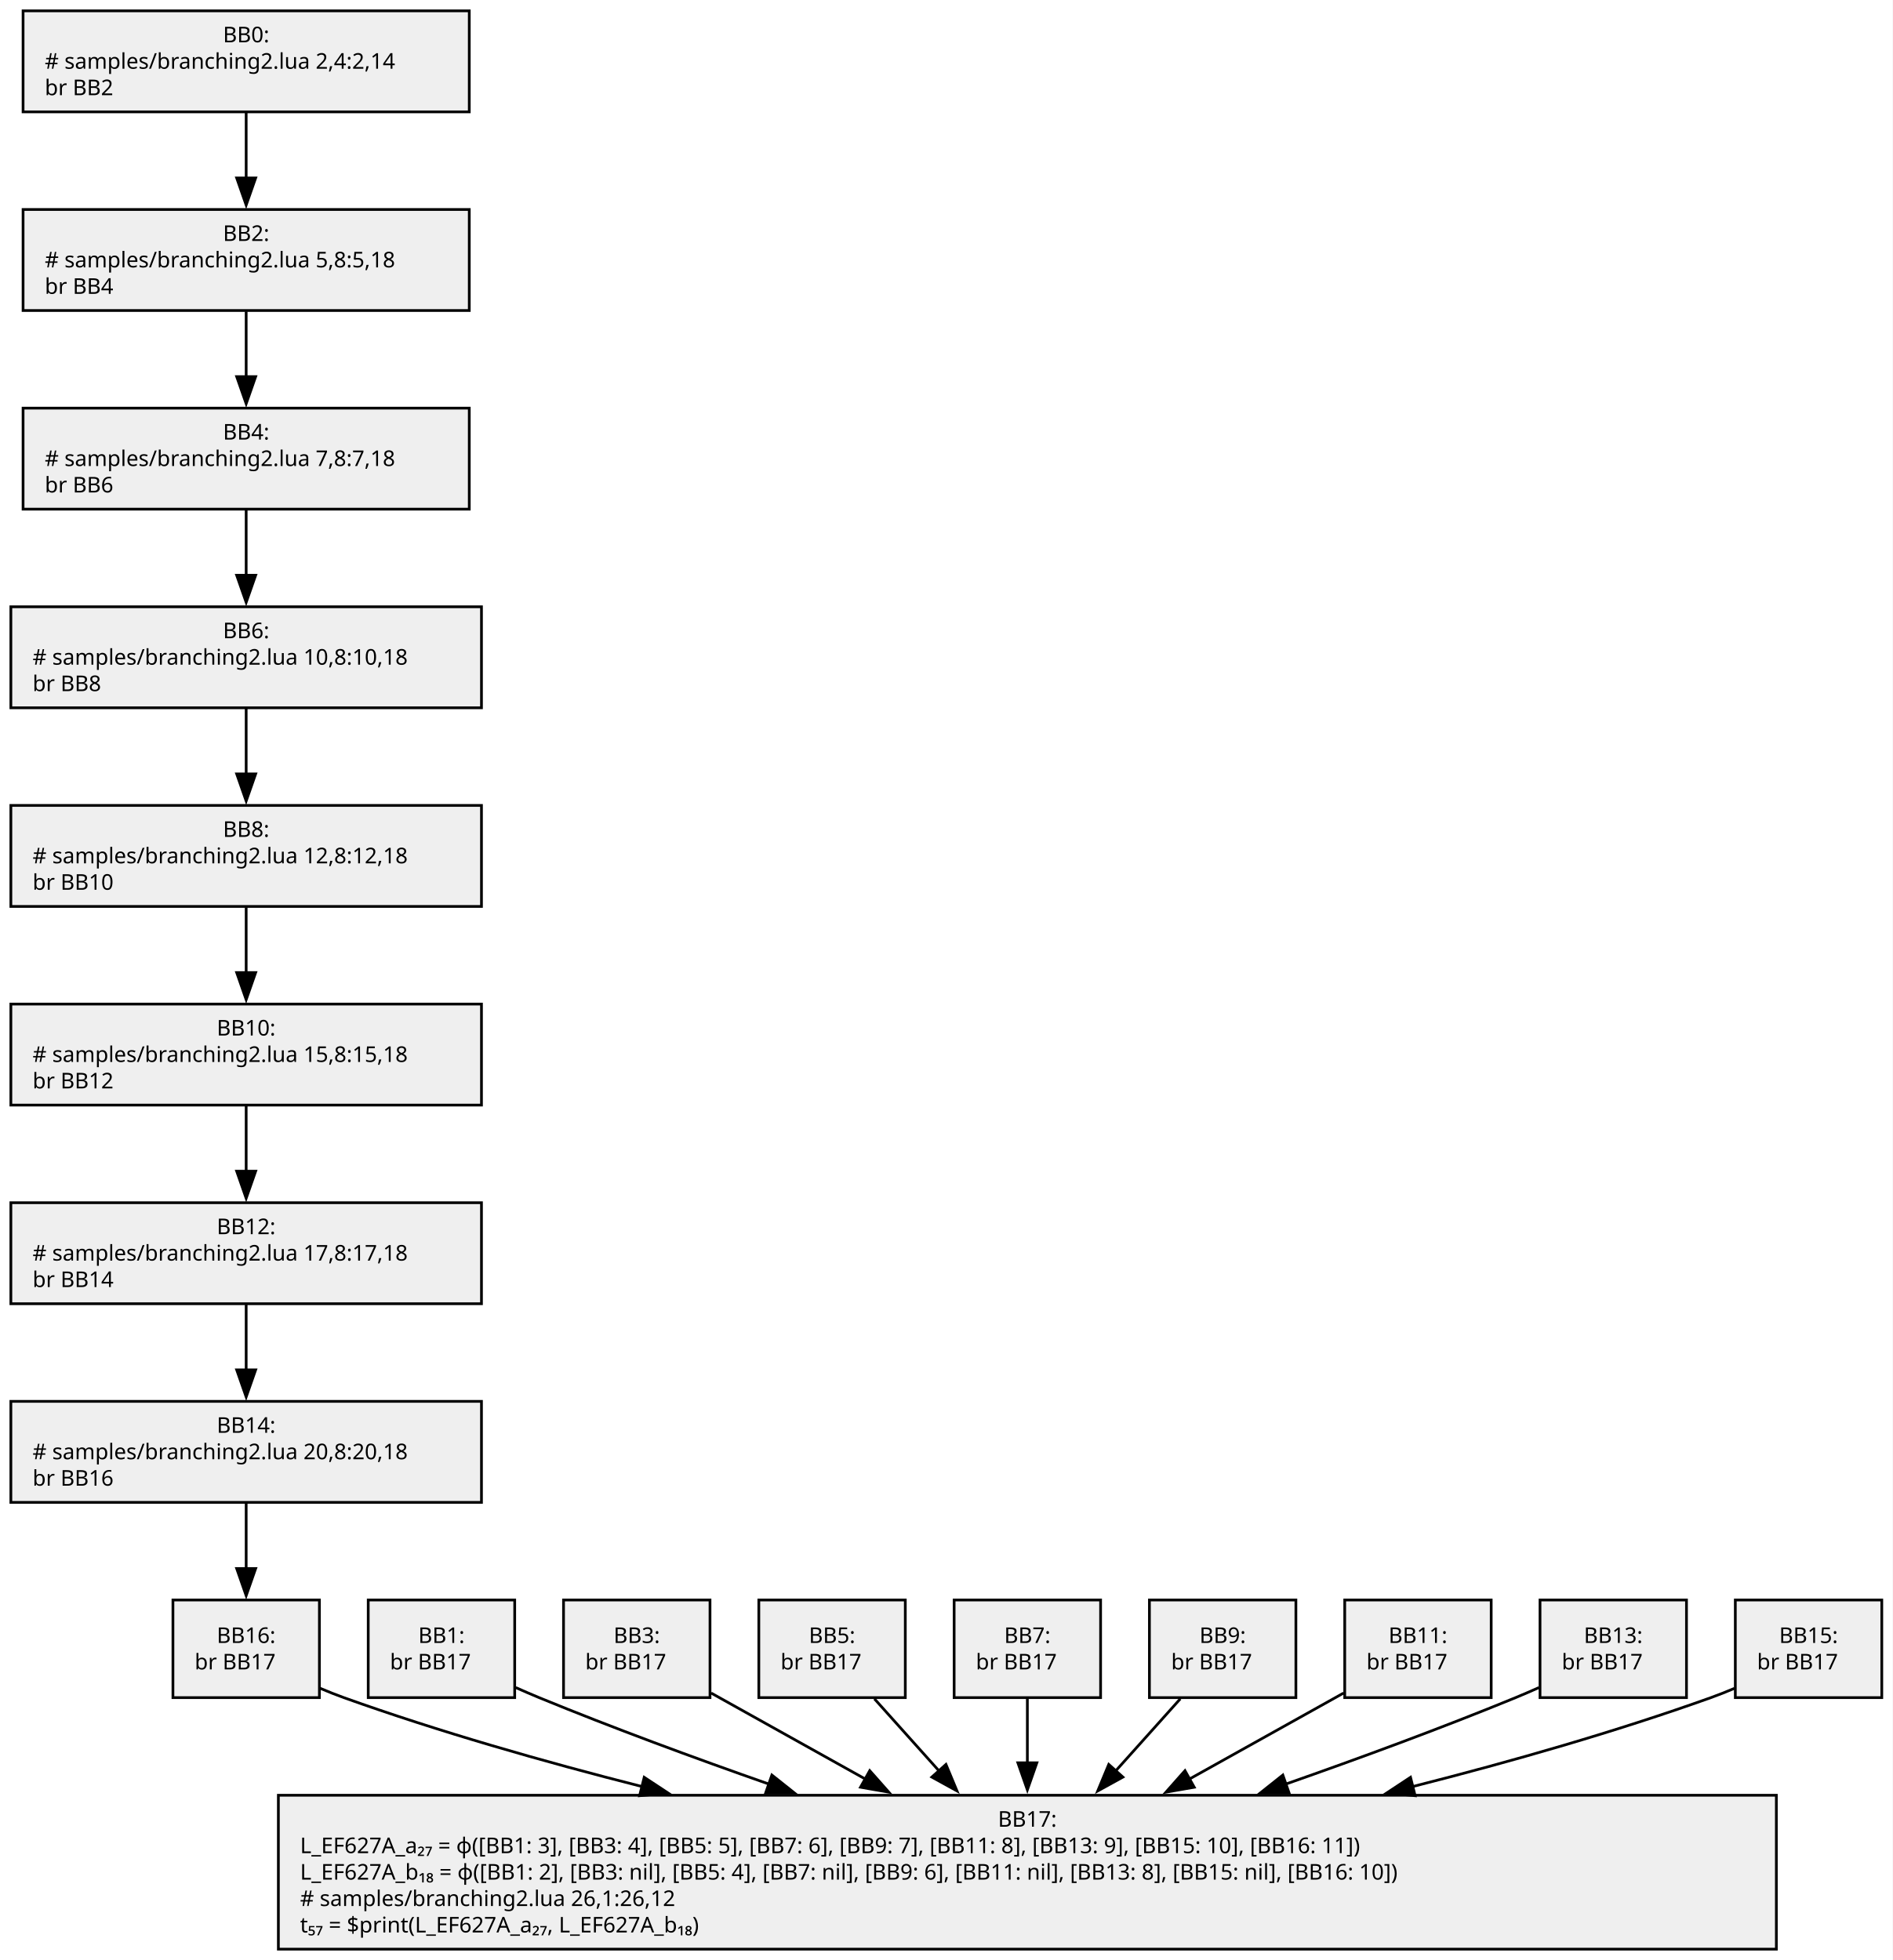
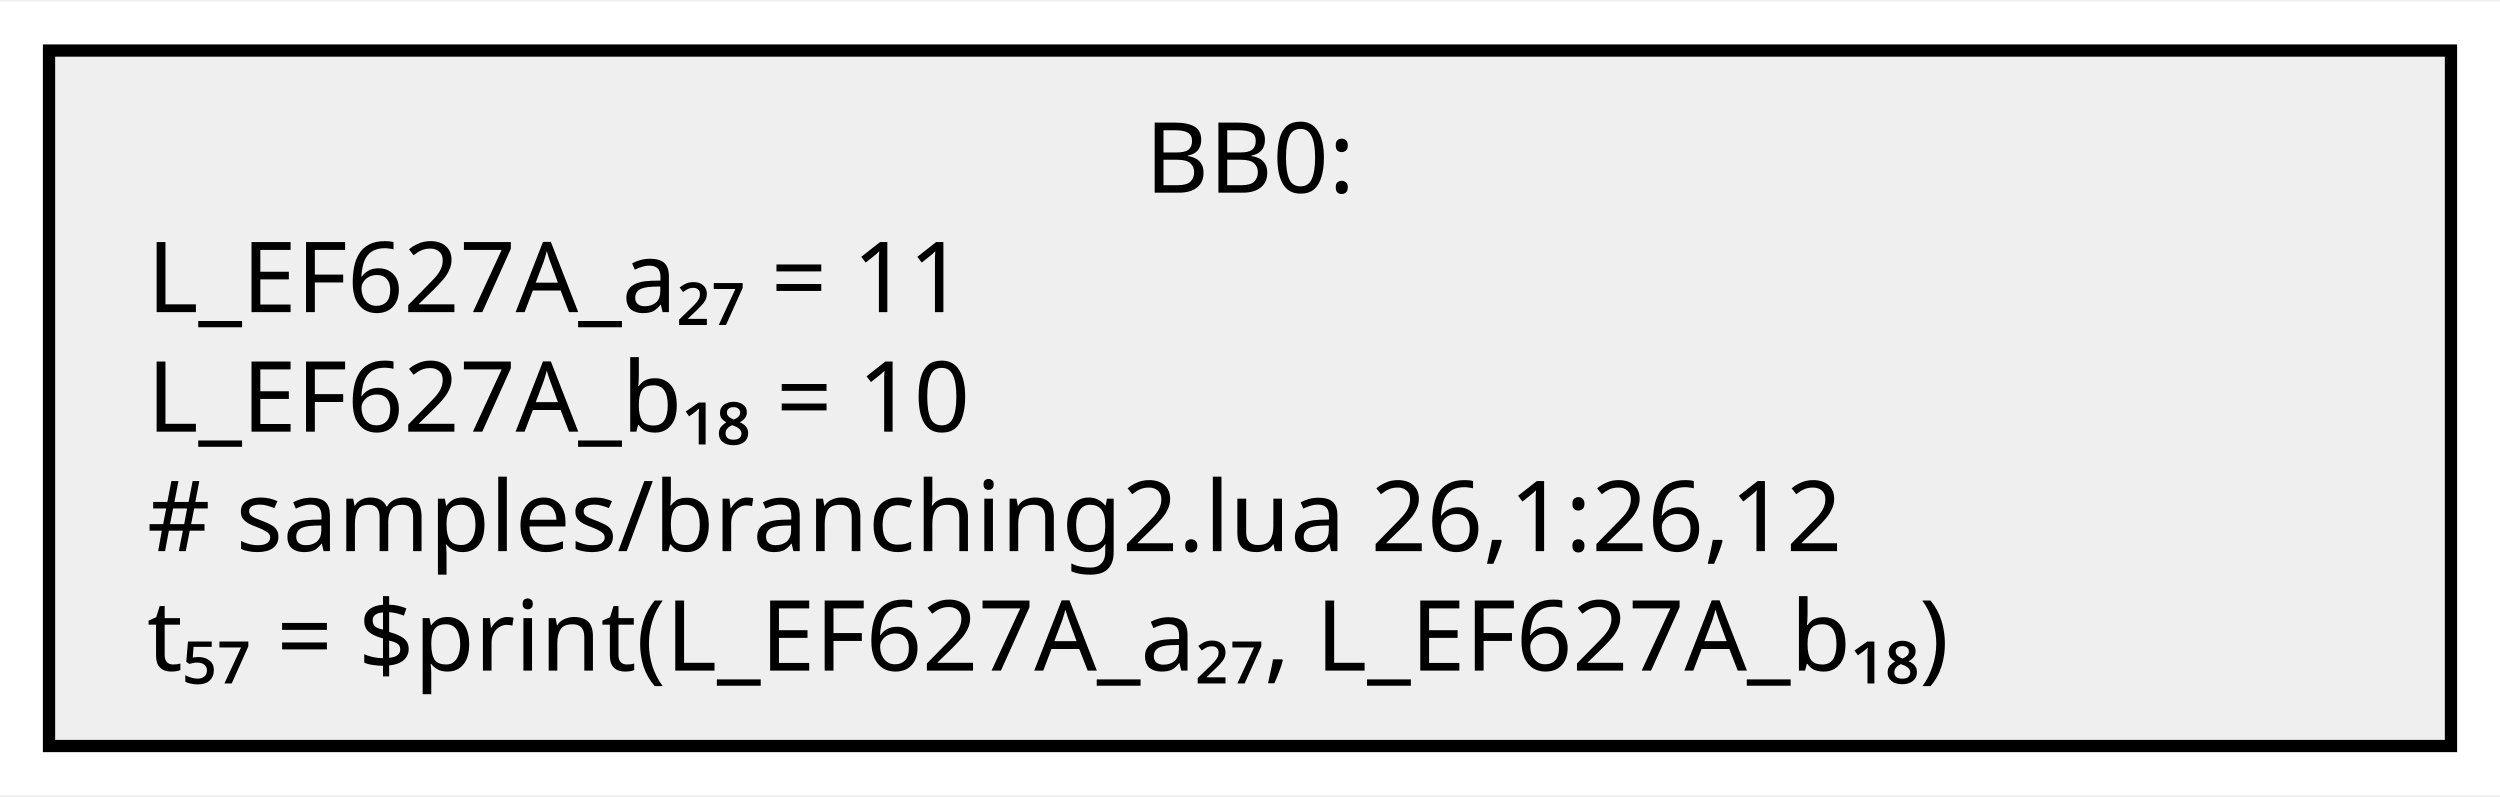
- <svg xmlns="http://www.w3.org/2000/svg" width="698pt" height="723pt" viewBox="0.00 0.00 697.75 722.75">
-   <g id="graph0" class="graph" transform="scale(1 1) rotate(0) translate(4 718.75)">
-     <polygon fill="white" stroke="none" points="-4,4 -4,-718.75 693.75,-718.75 693.75,4 -4,4" />
+ <svg xmlns="http://www.w3.org/2000/svg" width="204pt" height="65pt" viewBox="0.00 0.00 204.00 64.75">
+   <g id="graph0" class="graph" transform="scale(1 1) rotate(0) translate(4 60.75)">
+     <polygon fill="white" stroke="none" points="-4,4 -4,-60.75 200,-60.75 200,4 -4,4" />
    <g id="node1" class="node">
-       <polygon fill="#efefef" stroke="black" points="169,-714.75 4.5,-714.75 4.5,-677.5 169,-677.5 169,-714.75" />
-       <text text-anchor="middle" x="86.75" y="-703.15" font-family="Cascadia Code" font-size="8.00">BB0:</text>
-       <text text-anchor="start" x="12.5" y="-693.4" font-family="Cascadia Code" font-size="8.00"># samples/branching2.lua 2,4:2,14</text>
-       <text text-anchor="start" x="12.5" y="-683.65" font-family="Cascadia Code" font-size="8.00">br BB2</text>
-     </g>
-     <g id="node3" class="node">
-       <polygon fill="#efefef" stroke="black" points="169,-641.5 4.5,-641.5 4.5,-604.25 169,-604.25 169,-641.5" />
-       <text text-anchor="middle" x="86.75" y="-629.9" font-family="Cascadia Code" font-size="8.00">BB2:</text>
-       <text text-anchor="start" x="12.5" y="-620.15" font-family="Cascadia Code" font-size="8.00"># samples/branching2.lua 5,8:5,18</text>
-       <text text-anchor="start" x="12.5" y="-610.4" font-family="Cascadia Code" font-size="8.00">br BB4</text>
-     </g>
-     <g id="edge1" class="edge">
-       <path fill="none" stroke="black" d="M86.75,-677.15C86.75,-669.83 86.75,-661.19 86.75,-653.02" />
-       <polygon fill="black" stroke="black" points="90.25,-653.12 86.75,-643.12 83.25,-653.12 90.25,-653.12" />
-     </g>
-     <g id="node2" class="node">
-       <polygon fill="#efefef" stroke="black" points="185.75,-128.75 131.75,-128.75 131.75,-92.75 185.75,-92.75 185.75,-128.75" />
-       <text text-anchor="middle" x="158.75" y="-112.9" font-family="Cascadia Code" font-size="8.00">BB1:</text>
-       <text text-anchor="start" x="139.75" y="-103.15" font-family="Cascadia Code" font-size="8.00">br BB17</text>
-     </g>
-     <g id="node18" class="node">
-       <polygon fill="#efefef" stroke="black" points="650.88,-56.75 98.62,-56.75 98.62,0 650.88,0 650.88,-56.75" />
-       <text text-anchor="middle" x="374.75" y="-45.15" font-family="Cascadia Code" font-size="8.00">BB17:</text>
-       <text text-anchor="start" x="106.62" y="-35.4" font-family="Cascadia Code" font-size="8.00">L_EF627A_a₂₇ = ϕ([BB1: 3], [BB3: 4], [BB5: 5], [BB7: 6], [BB9: 7], [BB11: 8], [BB13: 9], [BB15: 10], [BB16: 11])</text>
-       <text text-anchor="start" x="106.62" y="-25.65" font-family="Cascadia Code" font-size="8.00">L_EF627A_b₁₈ = ϕ([BB1: 2], [BB3: nil], [BB5: 4], [BB7: nil], [BB9: 6], [BB11: nil], [BB13: 8], [BB15: nil], [BB16: 10])</text>
-       <text text-anchor="start" x="106.62" y="-15.9" font-family="Cascadia Code" font-size="8.00"># samples/branching2.lua 26,1:26,12</text>
-       <text text-anchor="start" x="106.62" y="-6.15" font-family="Cascadia Code" font-size="8.00">t₅₇ = $print(L_EF627A_a₂₇, L_EF627A_b₁₈)</text>
-     </g>
-     <g id="edge9" class="edge">
-       <path fill="none" stroke="black" d="M186.14,-96.46C189.03,-95.17 191.94,-93.91 194.75,-92.75 221.94,-81.58 251.9,-70.54 279.45,-60.88" />
-       <polygon fill="black" stroke="black" points="280.56,-64.2 288.85,-57.61 278.26,-57.59 280.56,-64.2" />
-     </g>
-     <g id="node5" class="node">
-       <polygon fill="#efefef" stroke="black" points="169,-568.25 4.5,-568.25 4.5,-531 169,-531 169,-568.25" />
-       <text text-anchor="middle" x="86.75" y="-556.65" font-family="Cascadia Code" font-size="8.00">BB4:</text>
-       <text text-anchor="start" x="12.5" y="-546.9" font-family="Cascadia Code" font-size="8.00"># samples/branching2.lua 7,8:7,18</text>
-       <text text-anchor="start" x="12.5" y="-537.15" font-family="Cascadia Code" font-size="8.00">br BB6</text>
-     </g>
-     <g id="edge2" class="edge">
-       <path fill="none" stroke="black" d="M86.75,-603.9C86.75,-596.58 86.75,-587.94 86.75,-579.77" />
-       <polygon fill="black" stroke="black" points="90.25,-579.87 86.75,-569.87 83.25,-579.87 90.25,-579.87" />
-     </g>
-     <g id="node4" class="node">
-       <polygon fill="#efefef" stroke="black" points="257.75,-128.75 203.75,-128.75 203.75,-92.75 257.75,-92.75 257.75,-128.75" />
-       <text text-anchor="middle" x="230.75" y="-112.9" font-family="Cascadia Code" font-size="8.00">BB3:</text>
-       <text text-anchor="start" x="211.75" y="-103.15" font-family="Cascadia Code" font-size="8.00">br BB17</text>
-     </g>
-     <g id="edge10" class="edge">
-       <path fill="none" stroke="black" d="M258.17,-94.44C274.3,-85.44 295.34,-73.7 315.11,-62.67" />
-       <polygon fill="black" stroke="black" points="316.64,-65.82 323.66,-57.89 313.23,-59.71 316.64,-65.82" />
-     </g>
-     <g id="node7" class="node">
-       <polygon fill="#efefef" stroke="black" points="173.5,-495 0,-495 0,-457.75 173.5,-457.75 173.5,-495" />
-       <text text-anchor="middle" x="86.75" y="-483.4" font-family="Cascadia Code" font-size="8.00">BB6:</text>
-       <text text-anchor="start" x="8" y="-473.65" font-family="Cascadia Code" font-size="8.00"># samples/branching2.lua 10,8:10,18</text>
-       <text text-anchor="start" x="8" y="-463.9" font-family="Cascadia Code" font-size="8.00">br BB8</text>
-     </g>
-     <g id="edge3" class="edge">
-       <path fill="none" stroke="black" d="M86.75,-530.65C86.75,-523.33 86.75,-514.69 86.75,-506.52" />
-       <polygon fill="black" stroke="black" points="90.25,-506.62 86.75,-496.62 83.25,-506.62 90.25,-506.62" />
-     </g>
-     <g id="node6" class="node">
-       <polygon fill="#efefef" stroke="black" points="329.75,-128.75 275.75,-128.75 275.75,-92.75 329.75,-92.75 329.75,-128.75" />
-       <text text-anchor="middle" x="302.75" y="-112.9" font-family="Cascadia Code" font-size="8.00">BB5:</text>
-       <text text-anchor="start" x="283.75" y="-103.15" font-family="Cascadia Code" font-size="8.00">br BB17</text>
-     </g>
-     <g id="edge11" class="edge">
-       <path fill="none" stroke="black" d="M318.37,-92.31C325.4,-84.46 333.98,-74.89 342.3,-65.6" />
-       <polygon fill="black" stroke="black" points="344.74,-68.12 348.81,-58.34 339.53,-63.45 344.74,-68.12" />
-     </g>
-     <g id="node9" class="node">
-       <polygon fill="#efefef" stroke="black" points="173.5,-421.75 0,-421.75 0,-384.5 173.5,-384.5 173.5,-421.75" />
-       <text text-anchor="middle" x="86.75" y="-410.15" font-family="Cascadia Code" font-size="8.00">BB8:</text>
-       <text text-anchor="start" x="8" y="-400.4" font-family="Cascadia Code" font-size="8.00"># samples/branching2.lua 12,8:12,18</text>
-       <text text-anchor="start" x="8" y="-390.65" font-family="Cascadia Code" font-size="8.00">br BB10</text>
-     </g>
-     <g id="edge4" class="edge">
-       <path fill="none" stroke="black" d="M86.75,-457.4C86.75,-450.08 86.75,-441.44 86.75,-433.27" />
-       <polygon fill="black" stroke="black" points="90.25,-433.37 86.75,-423.37 83.25,-433.37 90.25,-433.37" />
-     </g>
-     <g id="node8" class="node">
-       <polygon fill="#efefef" stroke="black" points="401.75,-128.75 347.75,-128.75 347.75,-92.75 401.75,-92.75 401.75,-128.75" />
-       <text text-anchor="middle" x="374.75" y="-112.9" font-family="Cascadia Code" font-size="8.00">BB7:</text>
-       <text text-anchor="start" x="355.75" y="-103.15" font-family="Cascadia Code" font-size="8.00">br BB17</text>
-     </g>
-     <g id="edge12" class="edge">
-       <path fill="none" stroke="black" d="M374.75,-92.31C374.75,-85.26 374.75,-76.83 374.75,-68.45" />
-       <polygon fill="black" stroke="black" points="378.25,-68.72 374.75,-58.72 371.25,-68.72 378.25,-68.72" />
-     </g>
-     <g id="node11" class="node">
-       <polygon fill="#efefef" stroke="black" points="173.5,-348.5 0,-348.5 0,-311.25 173.5,-311.25 173.5,-348.5" />
-       <text text-anchor="middle" x="86.75" y="-336.9" font-family="Cascadia Code" font-size="8.00">BB10:</text>
-       <text text-anchor="start" x="8" y="-327.15" font-family="Cascadia Code" font-size="8.00"># samples/branching2.lua 15,8:15,18</text>
-       <text text-anchor="start" x="8" y="-317.4" font-family="Cascadia Code" font-size="8.00">br BB12</text>
-     </g>
-     <g id="edge5" class="edge">
-       <path fill="none" stroke="black" d="M86.75,-384.15C86.75,-376.83 86.75,-368.19 86.75,-360.02" />
-       <polygon fill="black" stroke="black" points="90.25,-360.12 86.75,-350.12 83.25,-360.12 90.25,-360.12" />
-     </g>
-     <g id="node10" class="node">
-       <polygon fill="#efefef" stroke="black" points="473.75,-128.75 419.75,-128.75 419.75,-92.75 473.75,-92.75 473.75,-128.75" />
-       <text text-anchor="middle" x="446.75" y="-112.9" font-family="Cascadia Code" font-size="8.00">BB9:</text>
-       <text text-anchor="start" x="427.75" y="-103.15" font-family="Cascadia Code" font-size="8.00">br BB17</text>
-     </g>
-     <g id="edge13" class="edge">
-       <path fill="none" stroke="black" d="M431.13,-92.31C424.1,-84.46 415.52,-74.89 407.2,-65.6" />
-       <polygon fill="black" stroke="black" points="409.97,-63.45 400.69,-58.34 404.76,-68.12 409.97,-63.45" />
-     </g>
-     <g id="node13" class="node">
-       <polygon fill="#efefef" stroke="black" points="173.5,-275.25 0,-275.25 0,-238 173.5,-238 173.5,-275.25" />
-       <text text-anchor="middle" x="86.75" y="-263.65" font-family="Cascadia Code" font-size="8.00">BB12:</text>
-       <text text-anchor="start" x="8" y="-253.9" font-family="Cascadia Code" font-size="8.00"># samples/branching2.lua 17,8:17,18</text>
-       <text text-anchor="start" x="8" y="-244.15" font-family="Cascadia Code" font-size="8.00">br BB14</text>
-     </g>
-     <g id="edge6" class="edge">
-       <path fill="none" stroke="black" d="M86.75,-310.9C86.75,-303.58 86.75,-294.94 86.75,-286.77" />
-       <polygon fill="black" stroke="black" points="90.25,-286.87 86.75,-276.87 83.25,-286.87 90.25,-286.87" />
-     </g>
-     <g id="node12" class="node">
-       <polygon fill="#efefef" stroke="black" points="545.75,-128.75 491.75,-128.75 491.75,-92.75 545.75,-92.75 545.75,-128.75" />
-       <text text-anchor="middle" x="518.75" y="-112.9" font-family="Cascadia Code" font-size="8.00">BB11:</text>
-       <text text-anchor="start" x="499.75" y="-103.15" font-family="Cascadia Code" font-size="8.00">br BB17</text>
-     </g>
-     <g id="edge14" class="edge">
-       <path fill="none" stroke="black" d="M491.33,-94.44C475.2,-85.44 454.16,-73.7 434.39,-62.67" />
-       <polygon fill="black" stroke="black" points="436.27,-59.71 425.84,-57.89 432.86,-65.82 436.27,-59.71" />
-     </g>
-     <g id="node15" class="node">
-       <polygon fill="#efefef" stroke="black" points="173.5,-202 0,-202 0,-164.75 173.5,-164.75 173.5,-202" />
-       <text text-anchor="middle" x="86.75" y="-190.4" font-family="Cascadia Code" font-size="8.00">BB14:</text>
-       <text text-anchor="start" x="8" y="-180.65" font-family="Cascadia Code" font-size="8.00"># samples/branching2.lua 20,8:20,18</text>
-       <text text-anchor="start" x="8" y="-170.9" font-family="Cascadia Code" font-size="8.00">br BB16</text>
-     </g>
-     <g id="edge7" class="edge">
-       <path fill="none" stroke="black" d="M86.75,-237.65C86.75,-230.33 86.75,-221.69 86.75,-213.52" />
-       <polygon fill="black" stroke="black" points="90.25,-213.62 86.75,-203.62 83.25,-213.62 90.25,-213.62" />
-     </g>
-     <g id="node14" class="node">
-       <polygon fill="#efefef" stroke="black" points="617.75,-128.75 563.75,-128.75 563.75,-92.75 617.75,-92.75 617.75,-128.75" />
-       <text text-anchor="middle" x="590.75" y="-112.9" font-family="Cascadia Code" font-size="8.00">BB13:</text>
-       <text text-anchor="start" x="571.75" y="-103.15" font-family="Cascadia Code" font-size="8.00">br BB17</text>
-     </g>
-     <g id="edge15" class="edge">
-       <path fill="none" stroke="black" d="M563.36,-96.46C560.47,-95.17 557.56,-93.91 554.75,-92.75 527.56,-81.58 497.6,-70.54 470.05,-60.88" />
-       <polygon fill="black" stroke="black" points="471.24,-57.59 460.65,-57.61 468.94,-64.2 471.24,-57.59" />
-     </g>
-     <g id="node17" class="node">
-       <polygon fill="#efefef" stroke="black" points="113.75,-128.75 59.75,-128.75 59.75,-92.75 113.75,-92.75 113.75,-128.75" />
-       <text text-anchor="middle" x="86.75" y="-112.9" font-family="Cascadia Code" font-size="8.00">BB16:</text>
-       <text text-anchor="start" x="67.75" y="-103.15" font-family="Cascadia Code" font-size="8.00">br BB17</text>
-     </g>
-     <g id="edge8" class="edge">
-       <path fill="none" stroke="black" d="M86.75,-164.55C86.75,-157.2 86.75,-148.48 86.75,-140.28" />
-       <polygon fill="black" stroke="black" points="90.25,-140.35 86.75,-130.35 83.25,-140.35 90.25,-140.35" />
-     </g>
-     <g id="node16" class="node">
-       <polygon fill="#efefef" stroke="black" points="689.75,-128.75 635.75,-128.75 635.75,-92.75 689.75,-92.75 689.75,-128.75" />
-       <text text-anchor="middle" x="662.75" y="-112.9" font-family="Cascadia Code" font-size="8.00">BB15:</text>
-       <text text-anchor="start" x="643.75" y="-103.15" font-family="Cascadia Code" font-size="8.00">br BB17</text>
-     </g>
-     <g id="edge16" class="edge">
-       <path fill="none" stroke="black" d="M635.47,-96.19C632.56,-94.95 629.61,-93.78 626.75,-92.75 591.72,-80.21 553.11,-69.17 516.86,-59.97" />
-       <polygon fill="black" stroke="black" points="517.71,-56.58 507.16,-57.54 516.01,-63.37 517.71,-56.58" />
-     </g>
-     <g id="edge17" class="edge">
-       <path fill="none" stroke="black" d="M114.03,-96.19C116.94,-94.95 119.89,-93.78 122.75,-92.75 157.78,-80.21 196.39,-69.17 232.64,-59.97" />
-       <polygon fill="black" stroke="black" points="233.49,-63.37 242.34,-57.54 231.79,-56.58 233.49,-63.37" />
+       <polygon fill="#efefef" stroke="black" points="196,-56.75 0,-56.75 0,0 196,0 196,-56.75" />
+       <text text-anchor="middle" x="98" y="-45.15" font-family="Cascadia Code" font-size="8.00">BB0:</text>
+       <text text-anchor="start" x="8" y="-35.4" font-family="Cascadia Code" font-size="8.00">L_EF627A_a₂₇ = 11</text>
+       <text text-anchor="start" x="8" y="-25.65" font-family="Cascadia Code" font-size="8.00">L_EF627A_b₁₈ = 10</text>
+       <text text-anchor="start" x="8" y="-15.9" font-family="Cascadia Code" font-size="8.00"># samples/branching2.lua 26,1:26,12</text>
+       <text text-anchor="start" x="8" y="-6.15" font-family="Cascadia Code" font-size="8.00">t₅₇ = $print(L_EF627A_a₂₇, L_EF627A_b₁₈)</text>
    </g>
  </g>
</svg>
